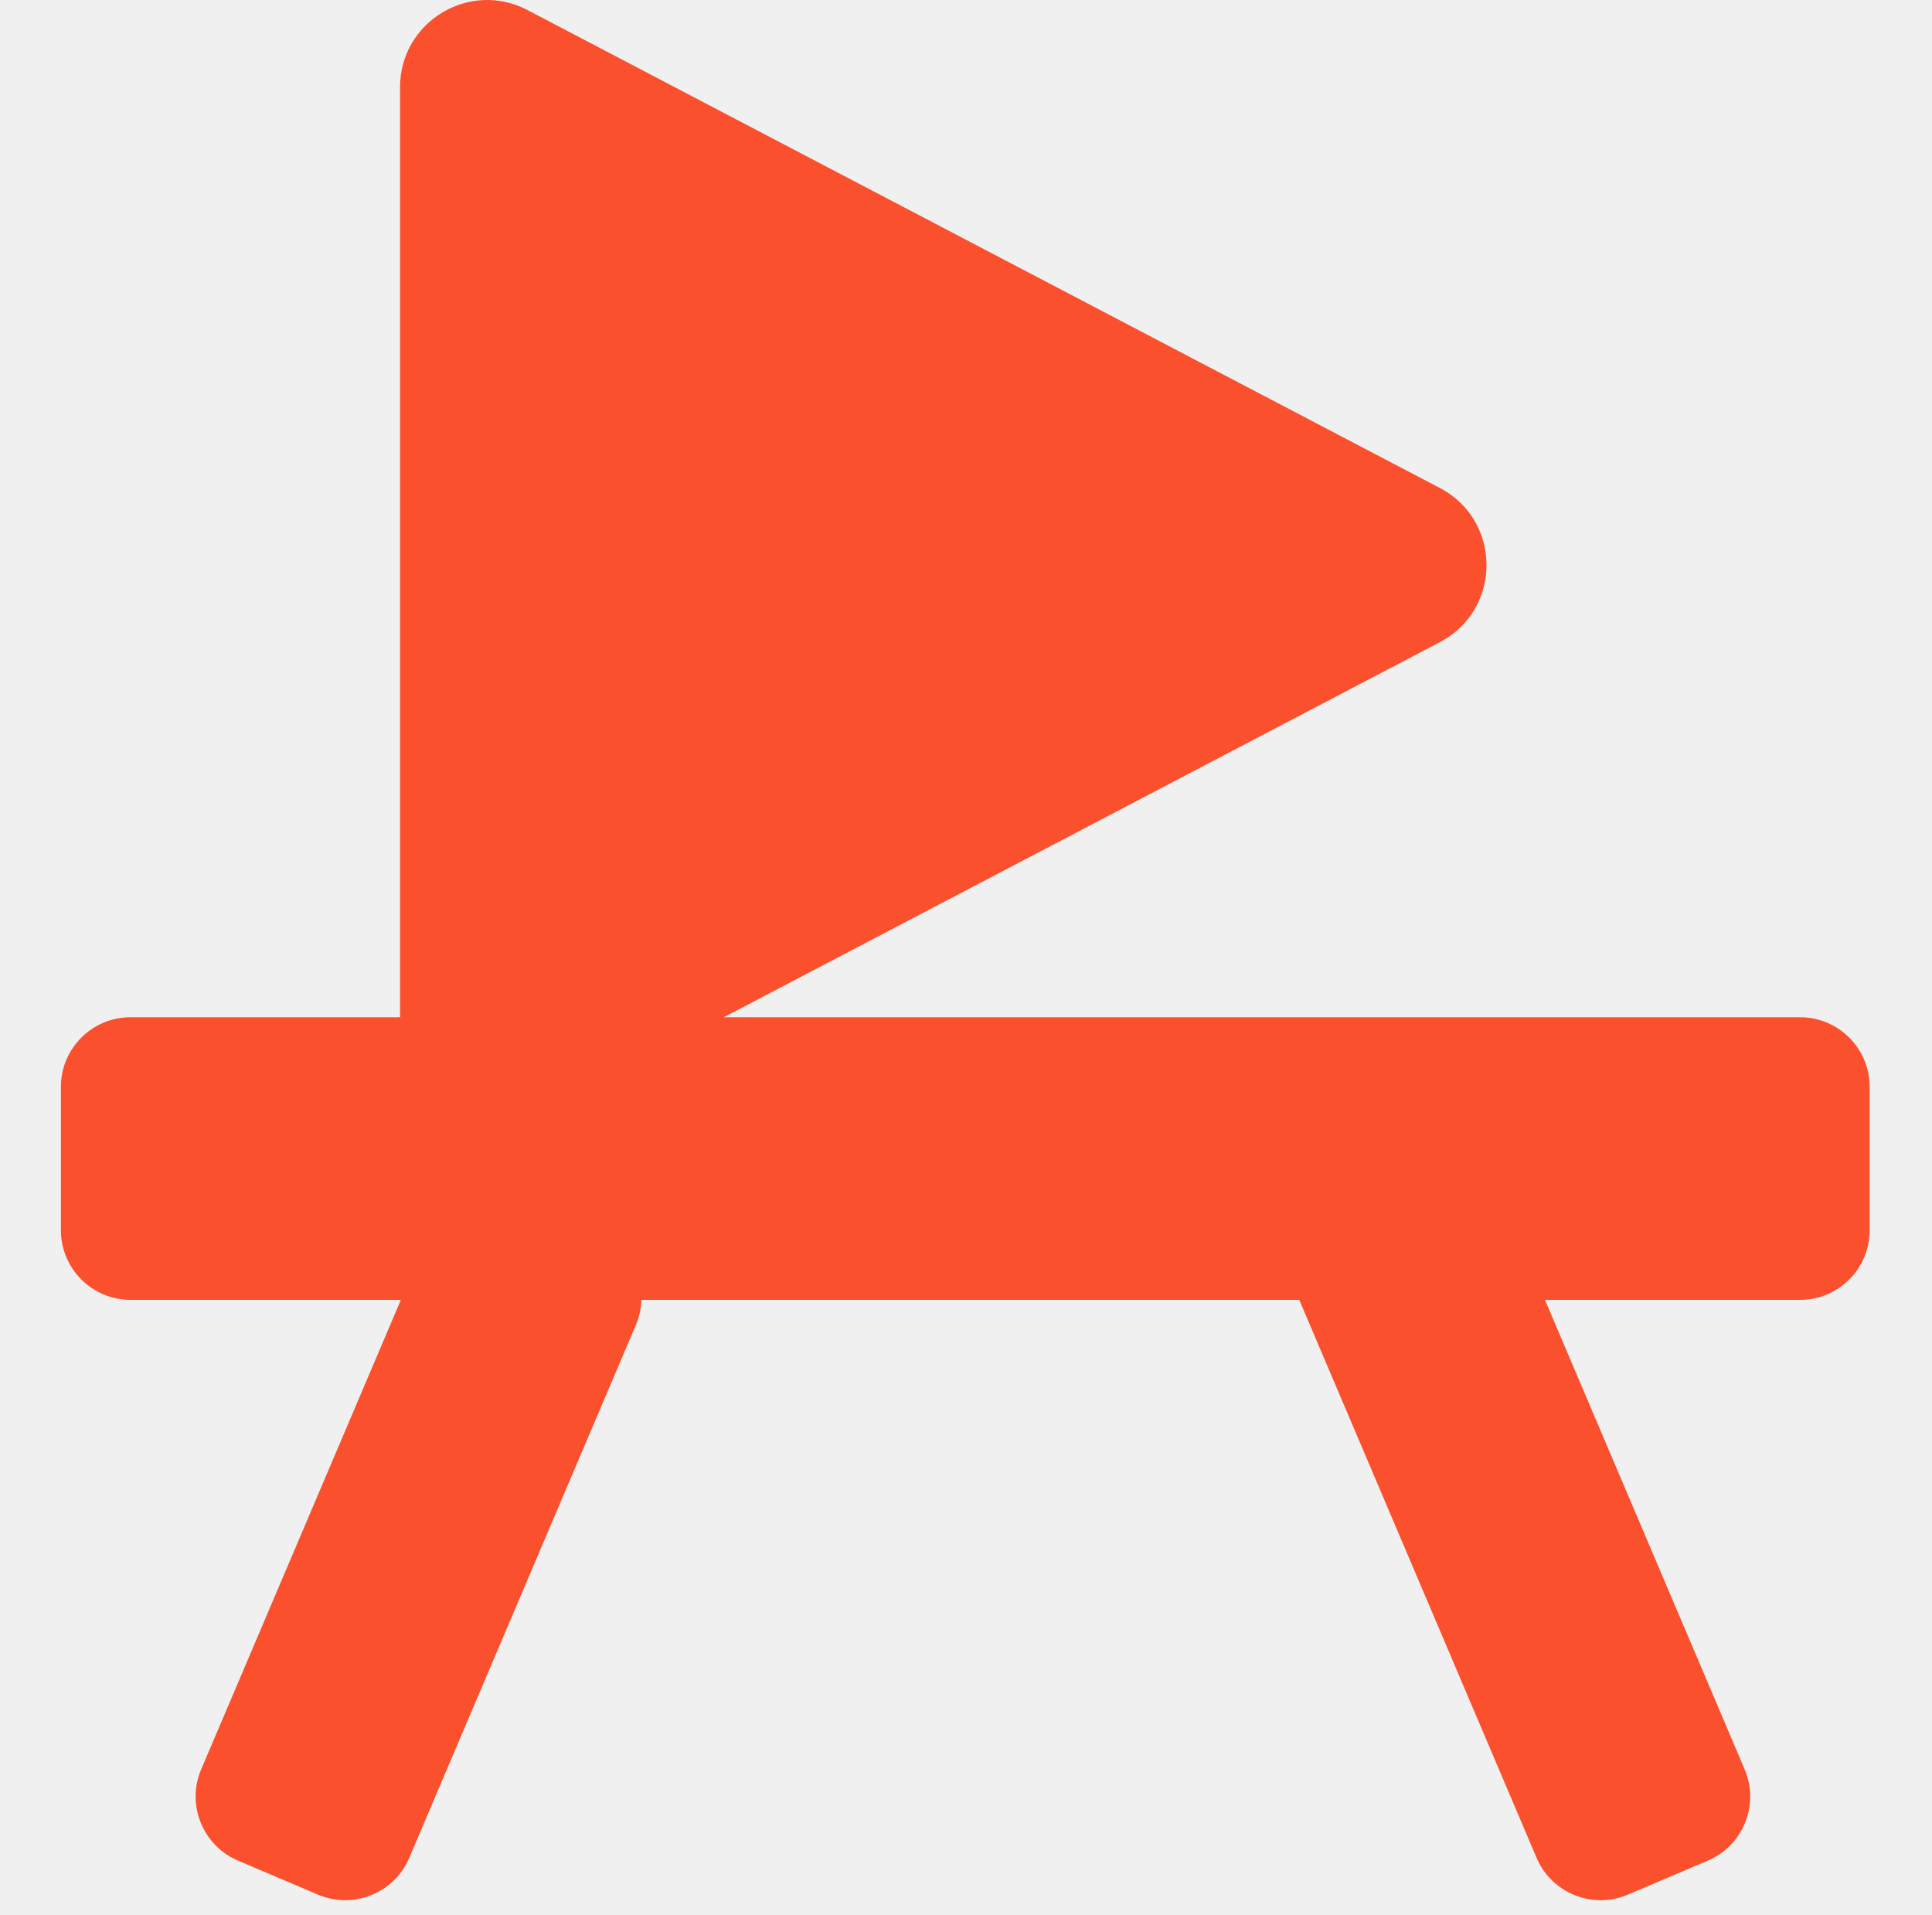
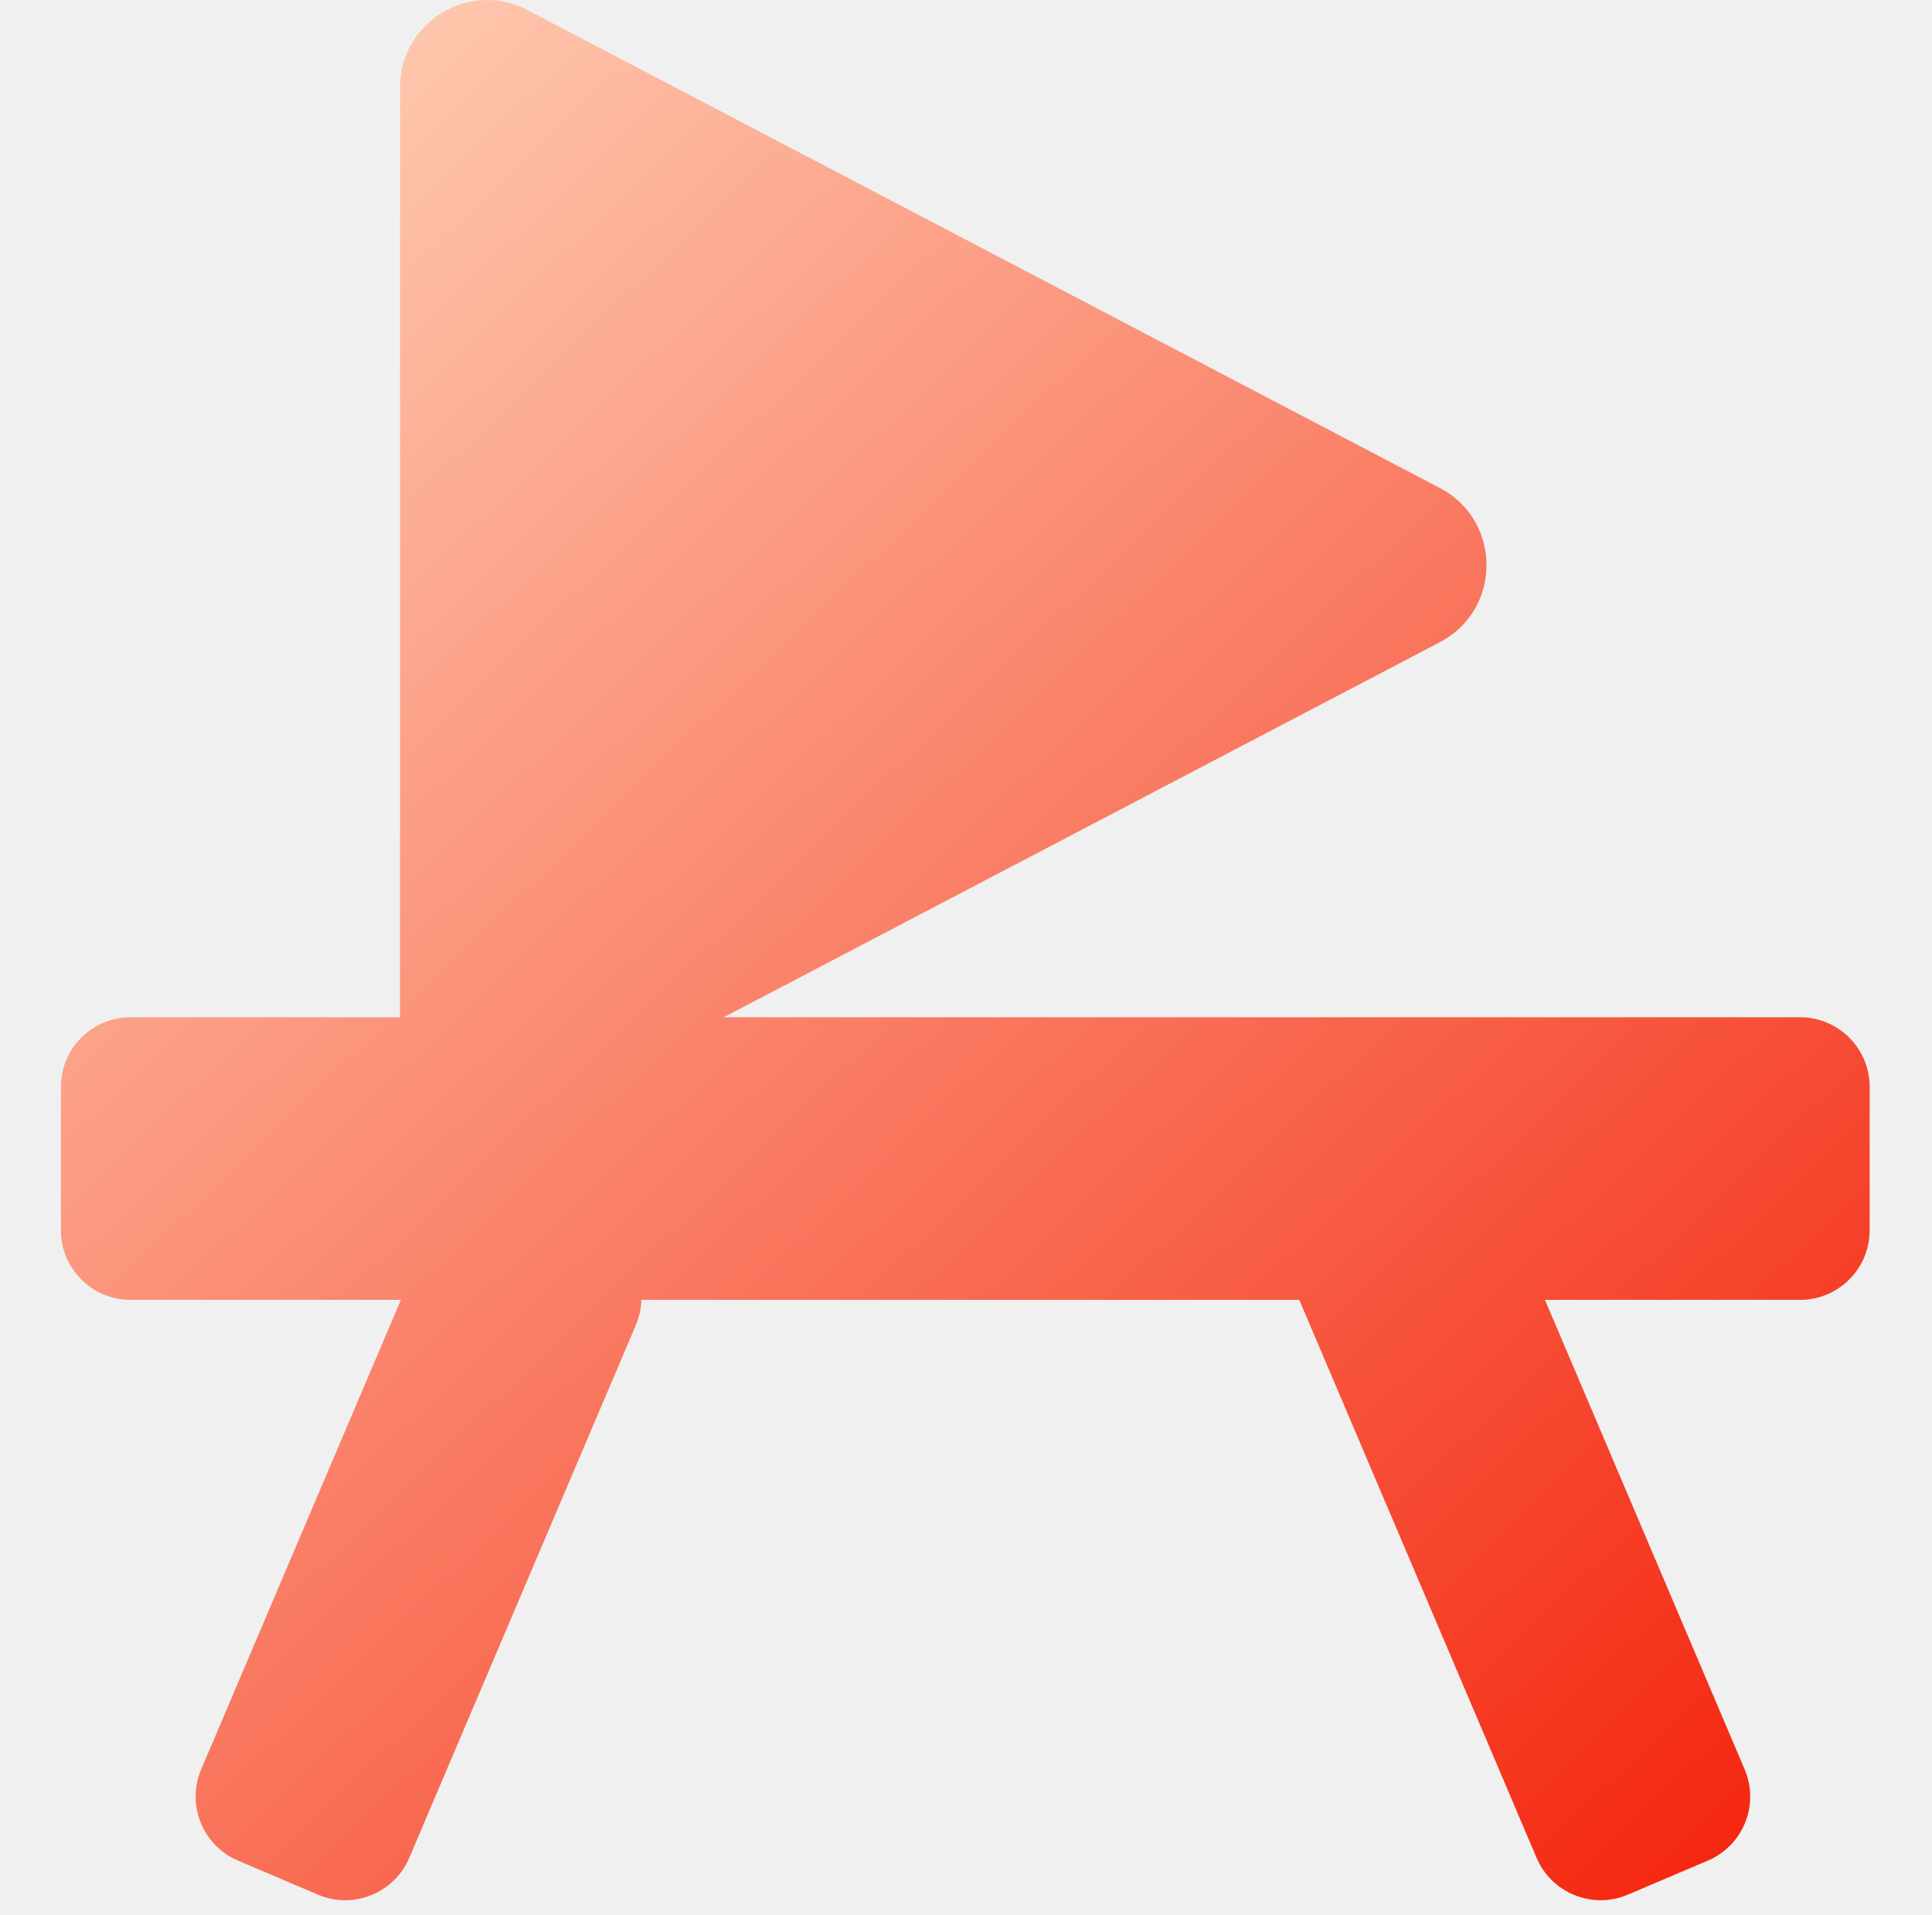
<svg xmlns="http://www.w3.org/2000/svg" width="111" height="110" viewBox="0 0 111 110" fill="none">
-   <g clip-path="url(#clip0_196_765)">
-     <path d="M22.984 5.007C22.984 1.249 26.976 -1.166 30.305 0.577L82.725 28.036C86.298 29.908 86.298 35.022 82.725 36.894L41.584 58.444H103.418C105.627 58.444 107.418 60.235 107.418 62.444V70.682C107.418 72.891 105.627 74.681 103.418 74.682H88.763L100.235 101.652C101.1 103.685 100.153 106.035 98.12 106.899L93.528 108.853C91.496 109.717 89.146 108.77 88.281 106.737L74.647 74.682H36.849C36.835 75.167 36.733 75.658 36.531 76.132L23.514 106.737C22.649 108.77 20.3 109.717 18.268 108.853L13.676 106.899C11.643 106.035 10.696 103.685 11.56 101.652L23.032 74.682H7.5C5.291 74.681 3.5 72.891 3.5 70.682V62.444C3.5 60.235 5.291 58.444 7.5 58.444H22.984V5.007Z" fill="#FA502E" />
-   </g>
+   <path d="M22.984 5.007C22.985 1.249 26.976 -1.166 30.305 0.578L82.725 28.036C86.298 29.908 86.298 35.023 82.725 36.895L41.584 58.444H103.418C105.627 58.444 107.418 60.235 107.418 62.444V70.682C107.418 72.891 105.627 74.681 103.418 74.682H88.763L100.235 101.653C101.1 103.686 100.153 106.035 98.12 106.899L93.528 108.853C91.495 109.717 89.146 108.77 88.281 106.737L74.647 74.682H36.849C36.835 75.167 36.733 75.659 36.531 76.133L23.514 106.737C22.649 108.77 20.3 109.717 18.268 108.853L13.676 106.899C11.643 106.035 10.696 103.686 11.56 101.653L23.032 74.682H7.5C5.291 74.681 3.5 72.891 3.5 70.682V62.444C3.5 60.235 5.291 58.444 7.5 58.444H22.984V5.007Z" fill="url(#paint0_linear_196_765)" />
  <defs>
-     <clipPath id="clip0_196_765">
-       <rect width="110" height="110" fill="white" transform="translate(0.5)" />
-     </clipPath>
+     <linearGradient id="paint0_linear_196_765" x1="3" y1="-2.9622e-07" x2="107" y2="109" gradientUnits="userSpaceOnUse">
+       <stop stop-color="#FFDAC0" />
+       <stop offset="1" stop-color="#F41E07" />
+     </linearGradient>
  </defs>
</svg>
